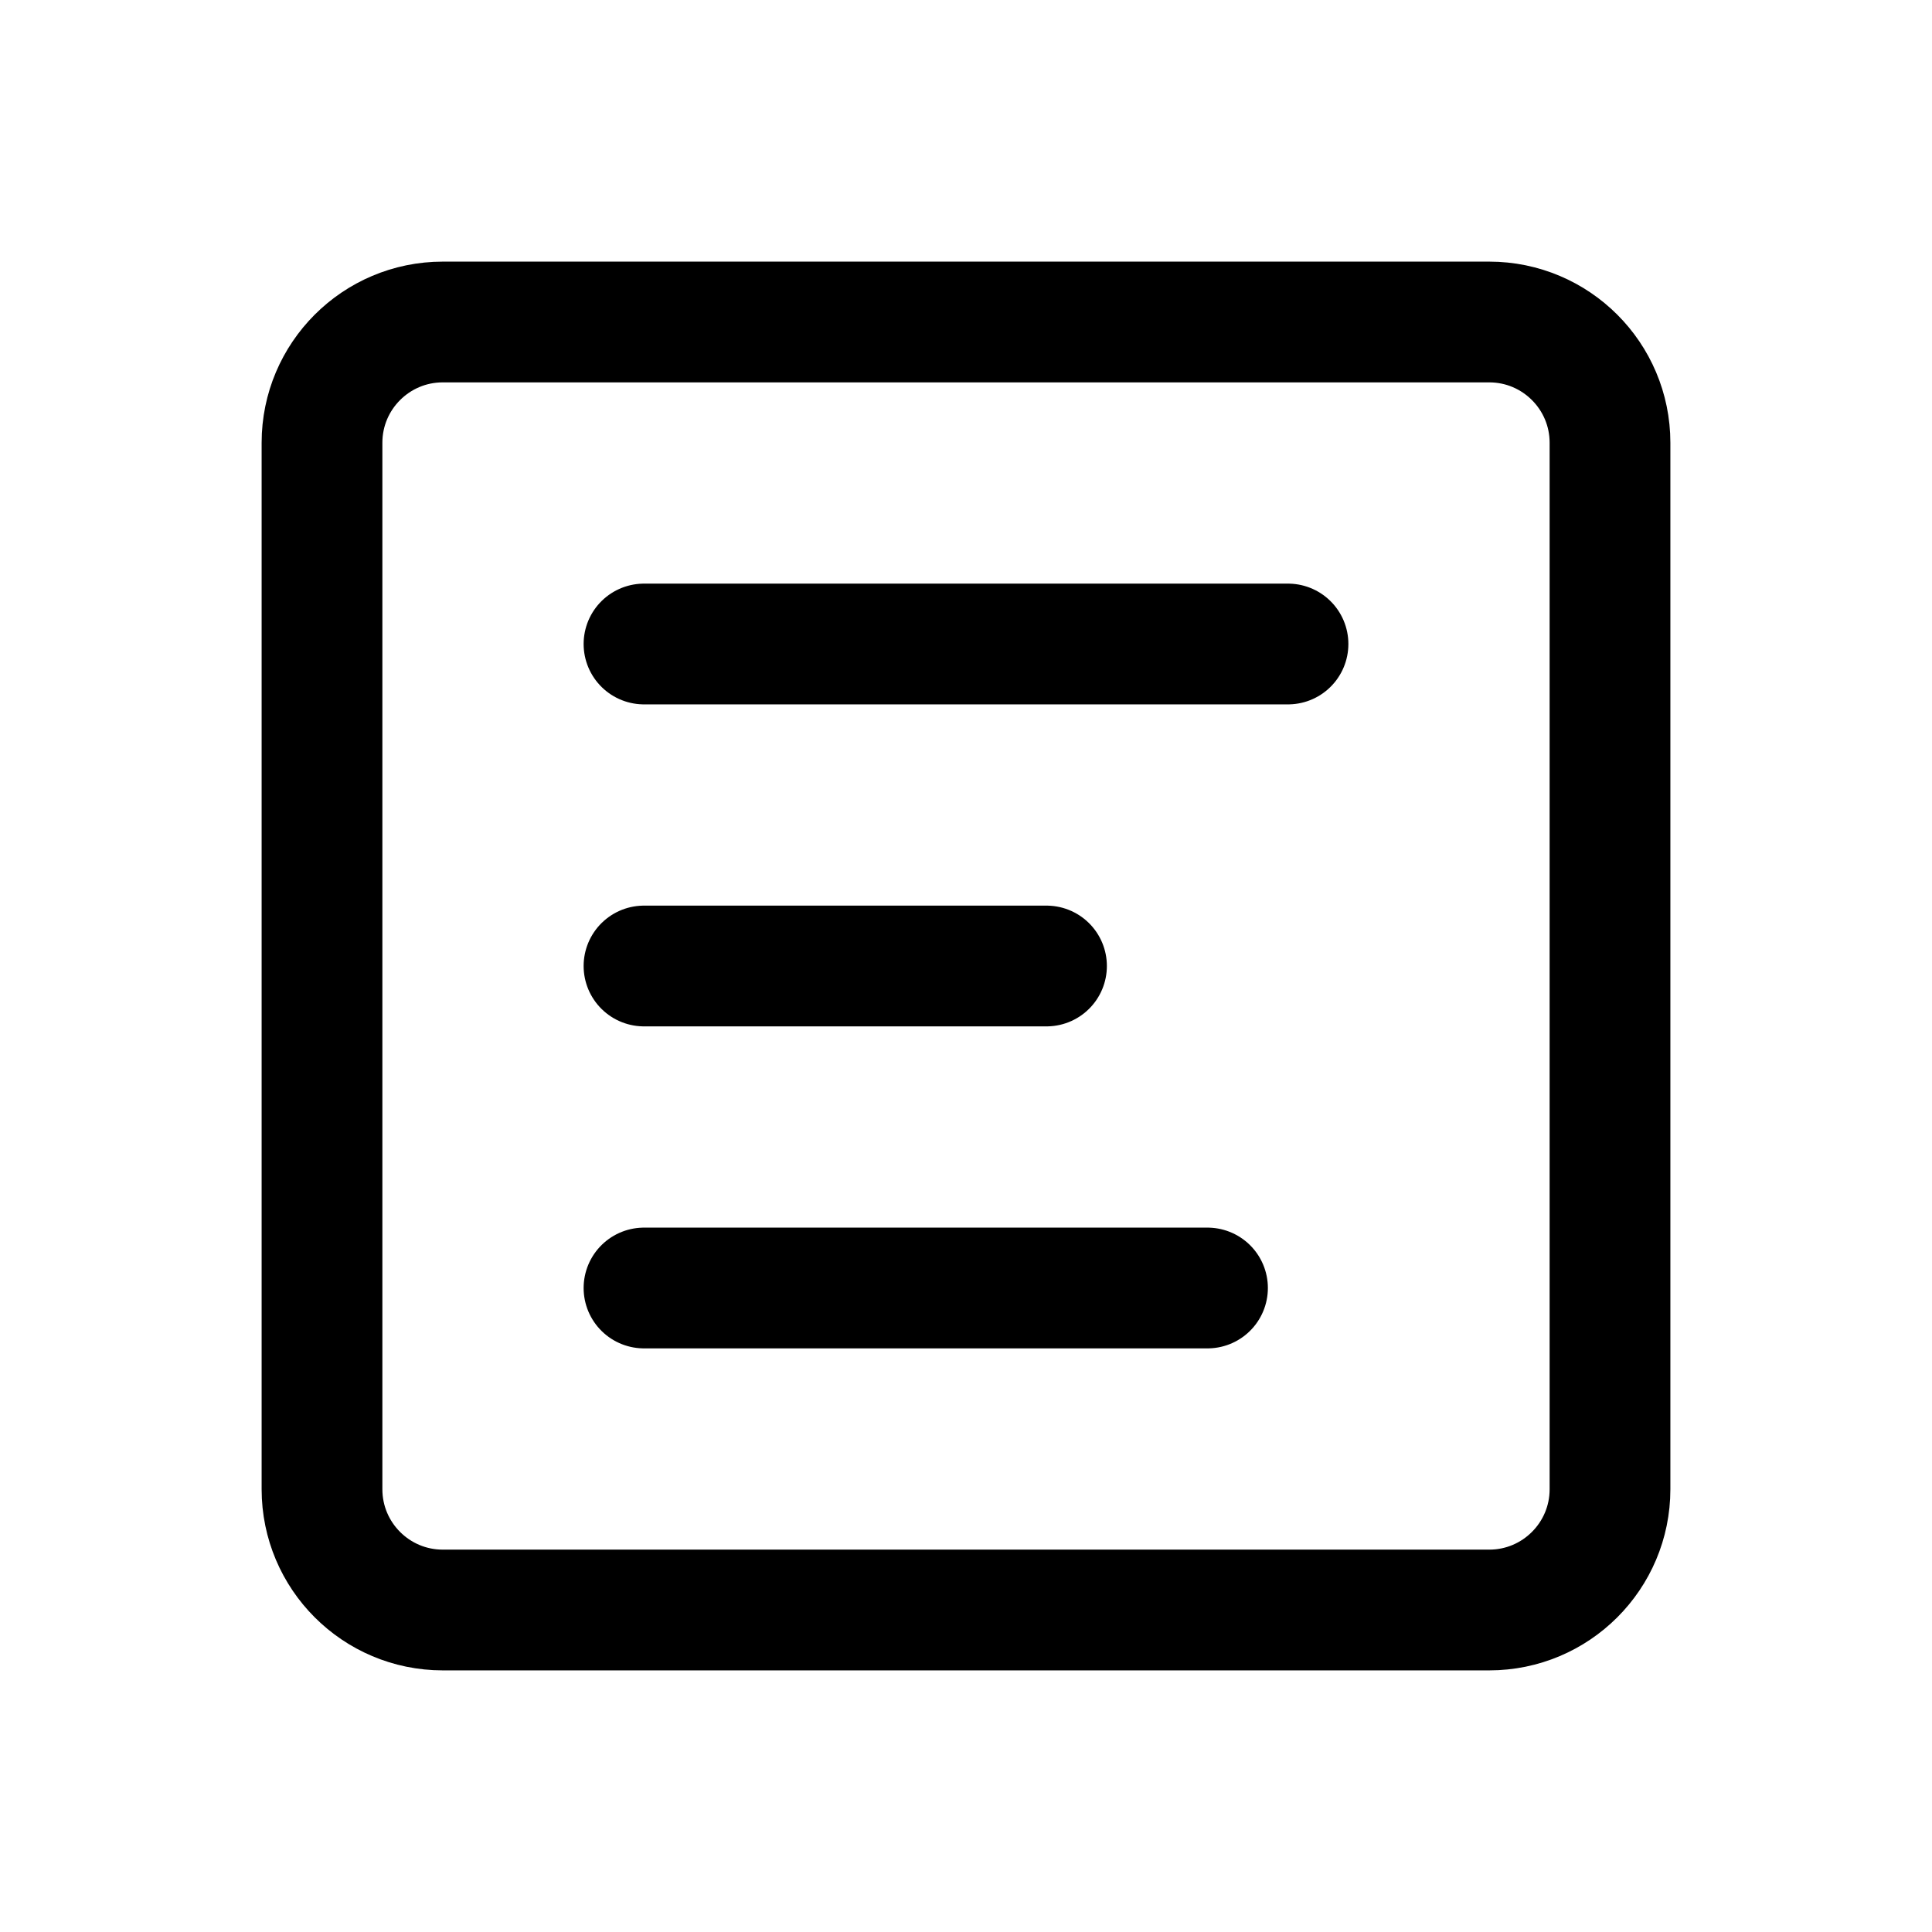
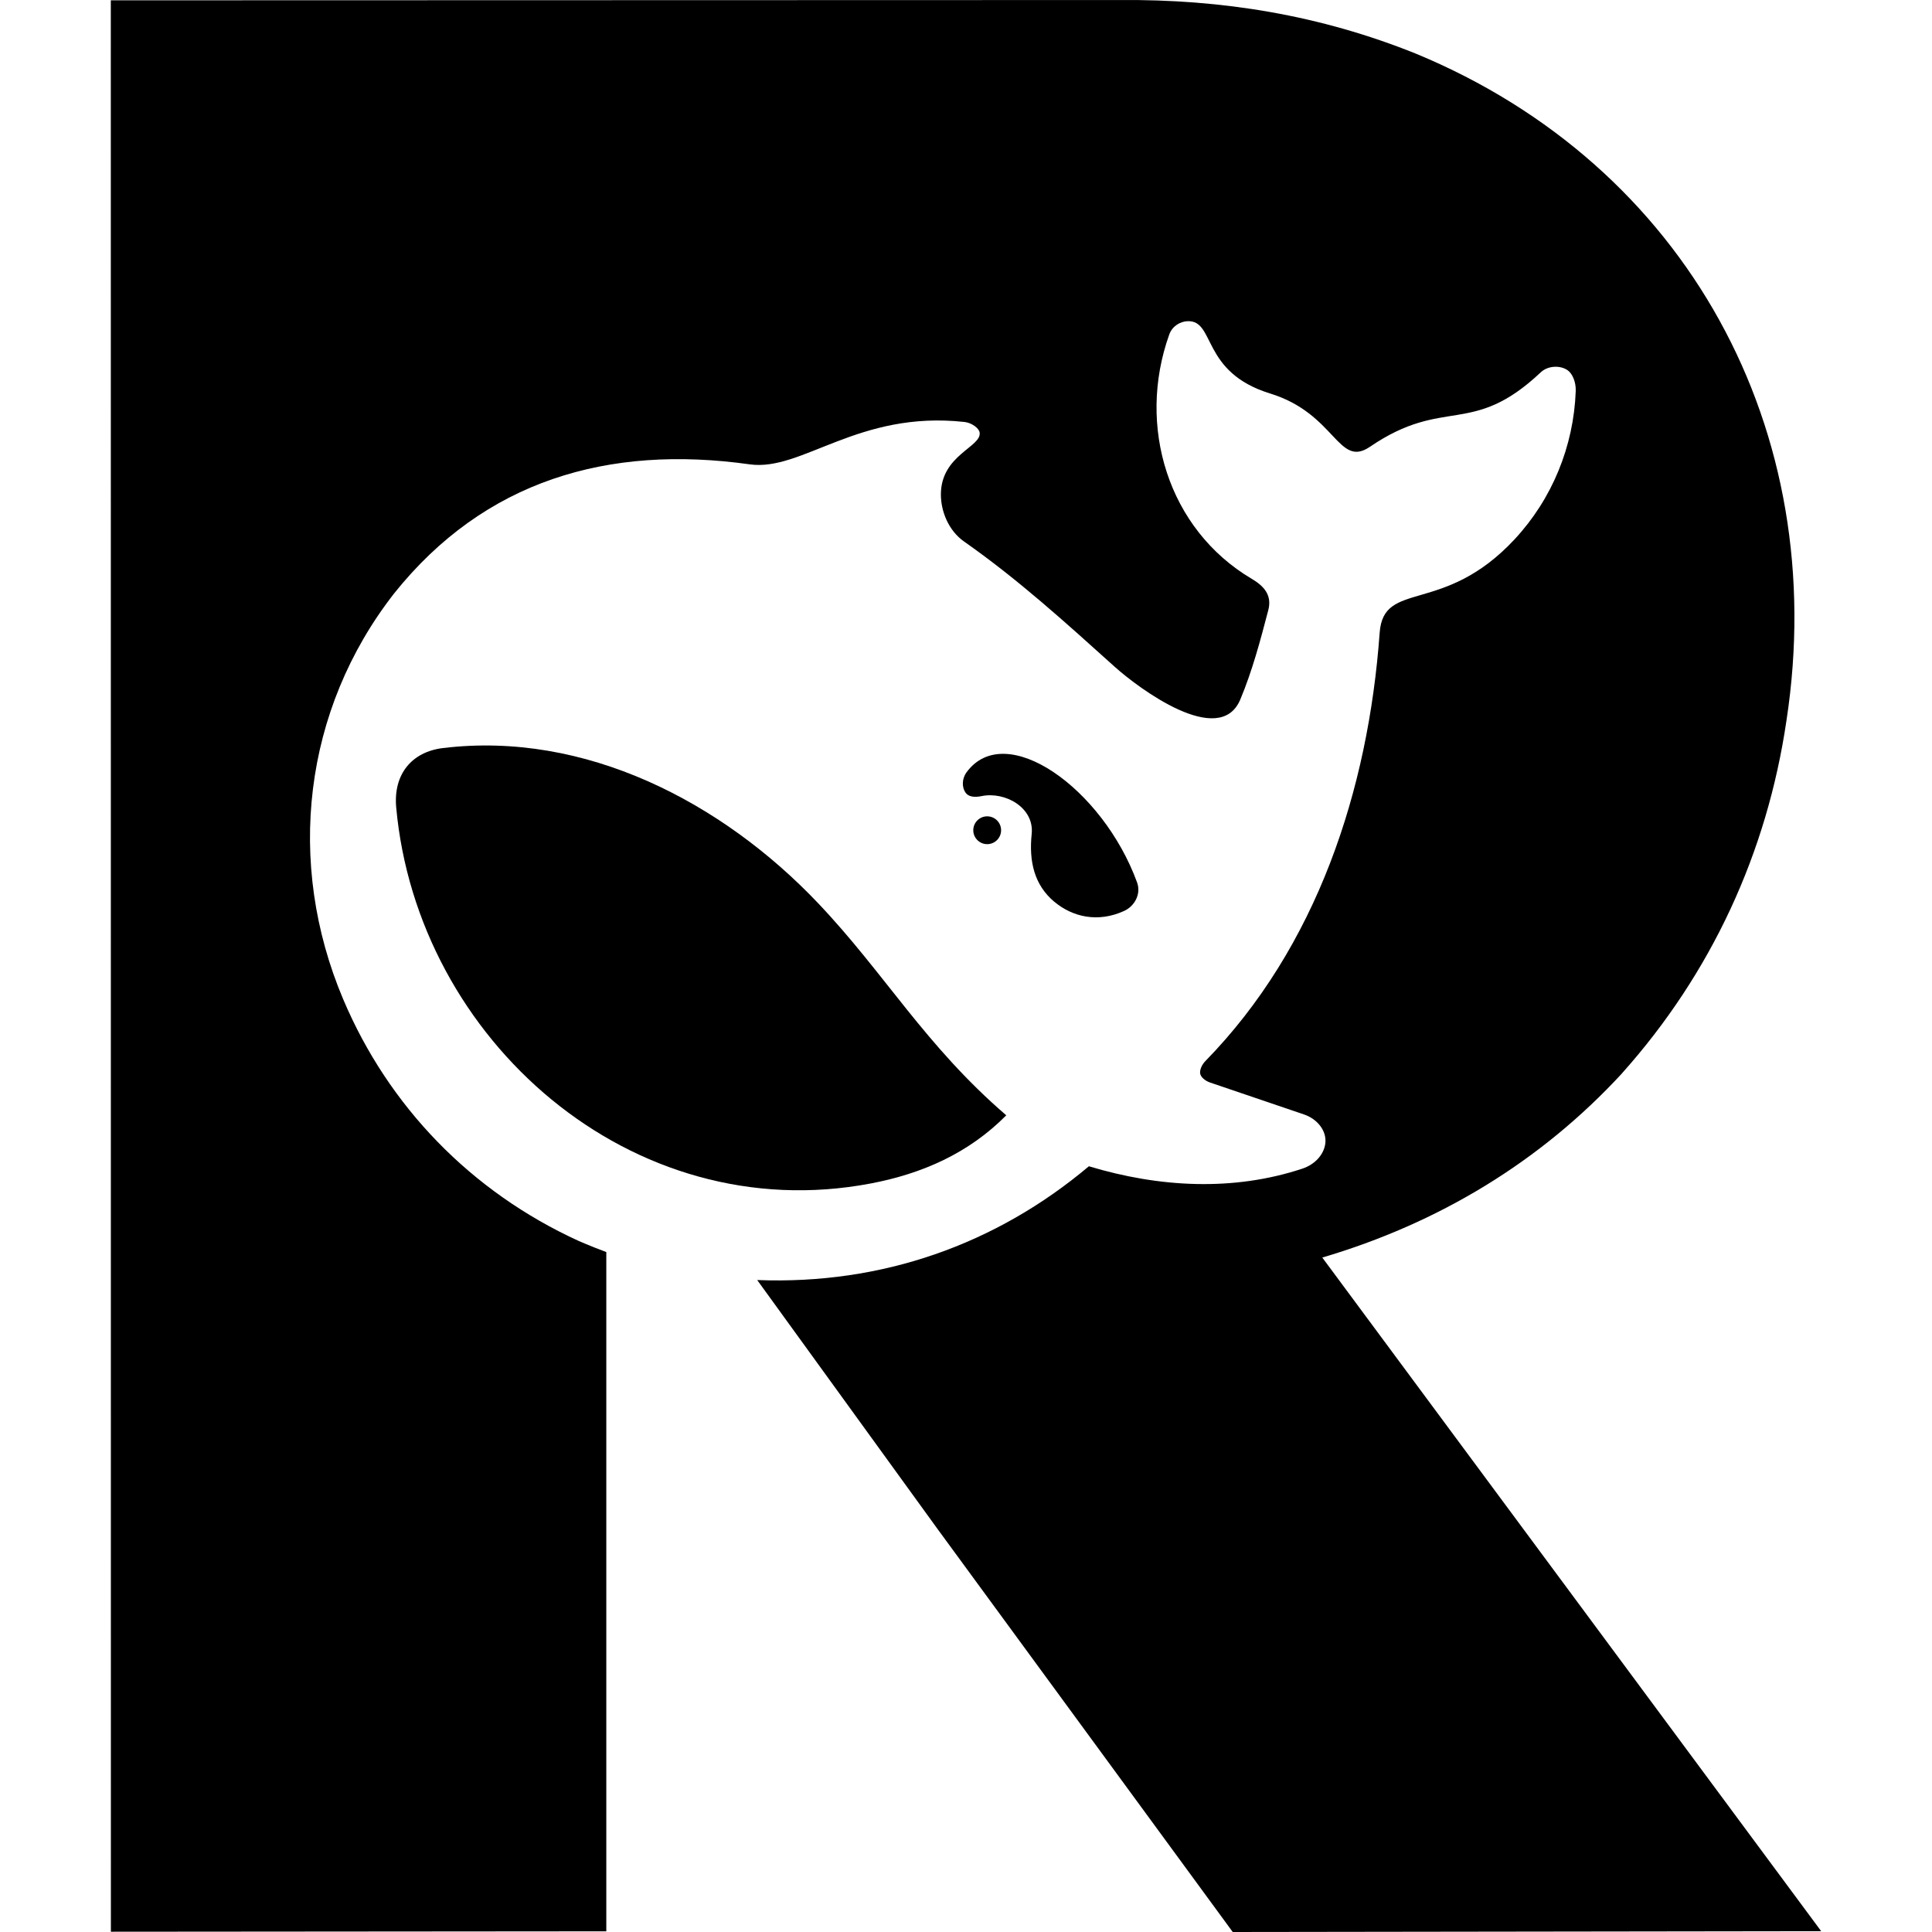
- <svg xmlns="http://www.w3.org/2000/svg" width="24" height="24" viewBox="0 0 24 24" fill="none">
-   <path d="M4 5.5C4 4.672 4.672 4 5.5 4H18.5C19.328 4 20 4.672 20 5.5V18.5C20 19.328 19.328 20 18.5 20H5.5C4.672 20 4 19.328 4 18.5V5.5Z" stroke="currentColor" stroke-width="1.5" />
-   <path d="M8 8H16M8 12H13M8 16H15" stroke="currentColor" stroke-width="1.5" stroke-linecap="round" />
+ <svg xmlns="http://www.w3.org/2000/svg" width="24" height="24" viewBox="0 0 426.65 481.93" aria-hidden="true">
+   <path fill="currentColor" d="M235.32 224.91c4.59 3.86 10.93 5.3 17.45 2.32 2.59-1.18 4.3-4.19 3.22-7.14-8.6-23.51-32.86-40.71-42.55-27.41-1.18 1.63-1.14 3.74-.24 5.03.71 1.02 2.14 1.26 3.99.88 5.89-1.22 13.21 2.87 12.52 9.44-.72 6.85.66 12.72 5.61 16.89Z" />
+   <path fill="currentColor" d="M377 267.69c22.21-24.86 36.14-54.9 40.99-87.98 11.07-72.3-24.83-138.35-92.45-166.33C301.77 3.82 277.35-.24 251.41.01L0 .08l.02 481.78 123.58-.1V312.32c-4.09-1.52-6.91-2.78-6.91-2.78-26.86-12.28-47.42-33.58-58.71-60.25-14.41-34.05-9.96-72.23 12.69-101.26 22.56-28.2 53.39-37.16 88.72-32.2 13.05 1.83 27-13.49 53.57-10.57 1.79.2 3.58 1.54 3.76 2.6.62 3.63-9.65 5.57-9.66 15.48 0 4.17 1.87 9 5.81 11.76 13.54 9.5 25.27 20.18 37.54 31.22 5.96 5.36 26.19 20.45 31.34 8.16 3-7.17 4.99-14.67 6.98-22.28.98-3.77-1.1-6.02-4.14-7.82-20.87-12.35-28.73-38.11-20.57-60.92.79-2.2 2.82-3.27 4.56-3.34 7.01-.3 3.28 12.7 20.59 18.03 16.44 5.06 16.94 18.73 24.93 13.29 18.63-12.7 25.34-2.3 42.61-18.58 1.78-1.67 4.83-1.79 6.68-.51 1.14.79 2.12 2.84 2.03 5.22-.51 13.75-5.87 26.88-15.26 36.97-17.76 19.08-32.69 9.95-33.65 23.31-2.83 39.22-15.66 78.37-43.49 106.85-.89.91-1.43 2.22-1.28 3.1.16.92 1.26 1.82 2.46 2.23l23.45 7.97c3.32 1.13 5.72 4.1 5.3 7.27-.37 2.76-2.57 5.2-5.74 6.25-17.21 5.7-35.7 4.7-53.23-.6-23.19 19.53-51.68 29.59-82.74 28.38l45.08 62.23 73.54 100.4 146.79-.2-124.45-168.04c28.97-8.55 54.42-23.87 74.8-45.98Z" />
+   <circle fill="currentColor" cx="218.61" cy="207.1" r="3.47" />
+   <path fill="currentColor" d="M82.85 186.6c-7.75.94-12.41 6.5-11.66 14.8 5.25 57.86 58.62 105.22 118.44 93.8 12.73-2.43 24.33-7.49 33.74-16.99-20.35-17.53-30.27-35.39-47.01-52.99-23.95-25.18-58.04-42.91-93.5-38.62Z" />
</svg>
